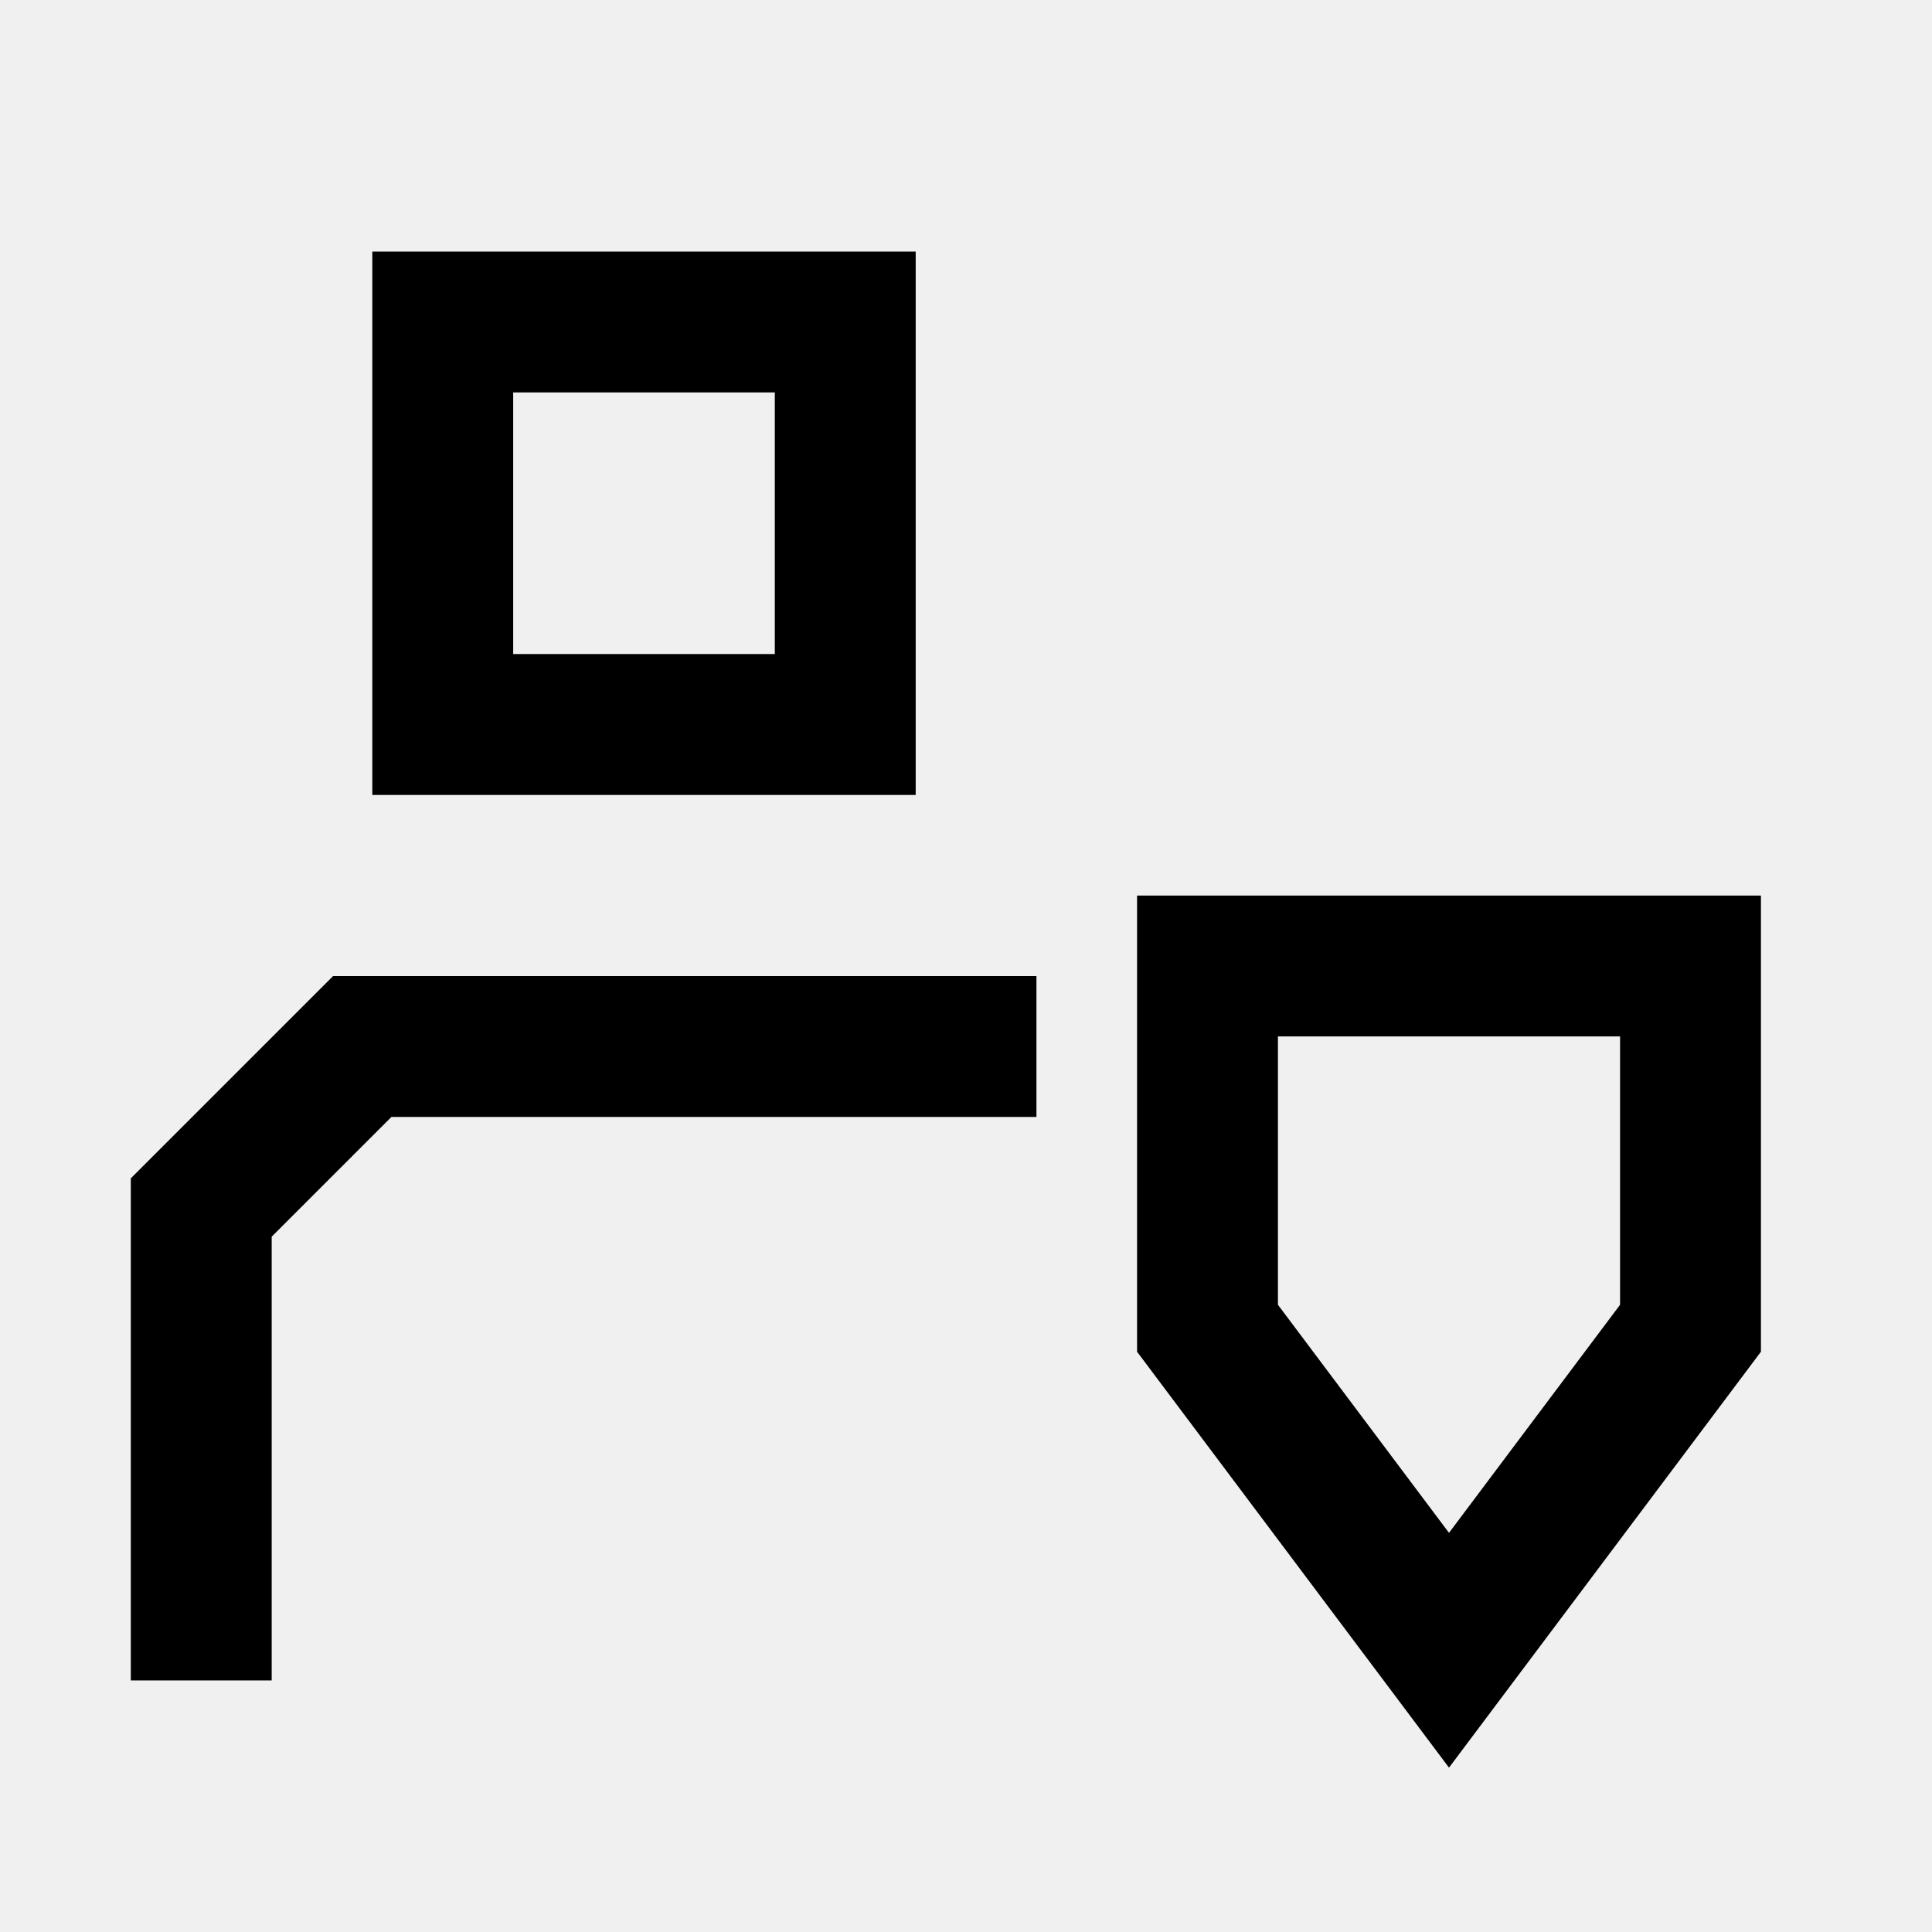
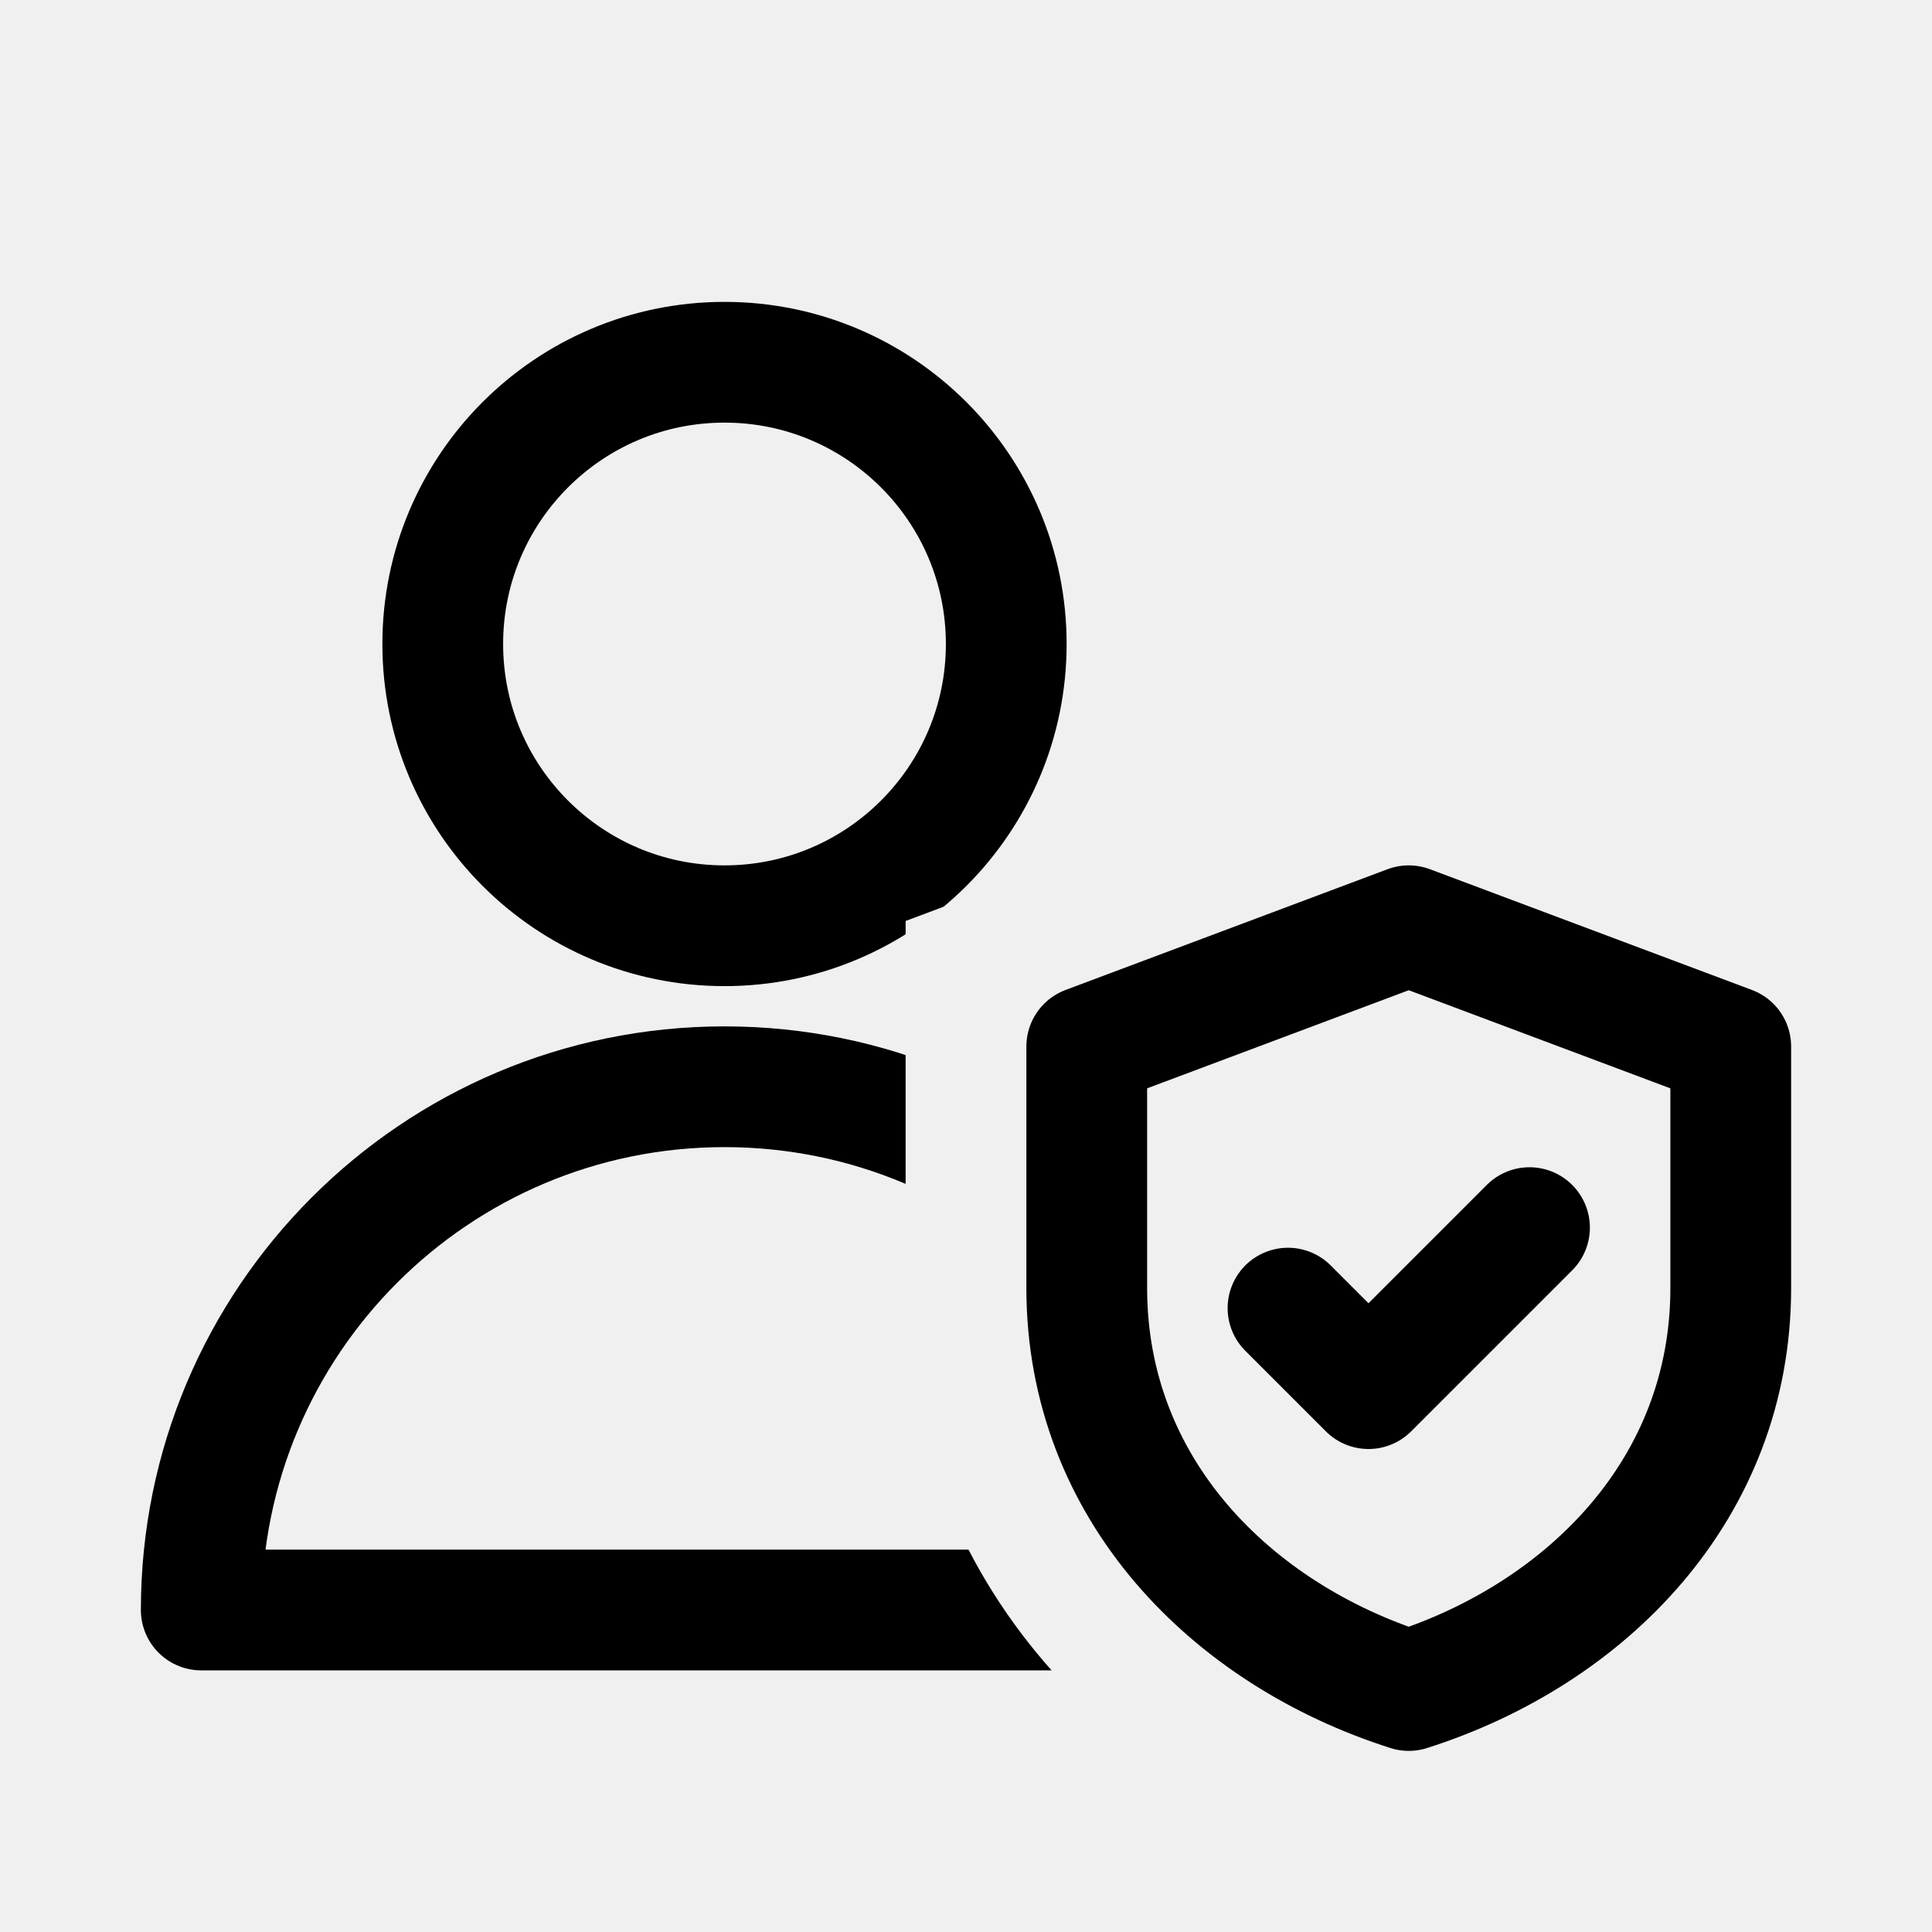
- <svg xmlns="http://www.w3.org/2000/svg" viewBox="0 0 24 24" fill="none" stroke="#000" stroke-width="1.75" stroke-linecap="square" stroke-linejoin="miter">
-   <path d="M5.5 4H10.5V9H5.5ZM2.5 20V15L4.5 13H12M15 12H21V16.5L18 20.5L15 16.5Z" />
+ <svg xmlns="http://www.w3.org/2000/svg" viewBox="0 0 24 24" width="24" height="24">
+   <defs>
+     <mask id="d" maskUnits="userSpaceOnUse" x="0" y="0" width="24" height="24">
+       <rect width="24" height="24" fill="#fff" />
+       <path d="M17.5 11.5l4 1.5v3c0 2.5-1.8 4.3-4 5-2.2-.7-4-2.5-4-5v-3Z" fill="#000" stroke="#000" stroke-width="4.5" />
+     </mask>
+   </defs>
+   <g mask="url(#d)" fill="none" stroke="#000" stroke-width="1.5" stroke-linecap="round" stroke-linejoin="round">
+     <circle cx="9" cy="8" r="3.5" />
+     <path d="M2.5 20a6.5 6.5 0 0 1 13 0Z" />
+   </g>
+   <g fill="none" stroke="#000" stroke-width="1.5" stroke-linecap="round" stroke-linejoin="round">
+     <path d="M17.5 11.5l4 1.5v3c0 2.5-1.8 4.3-4 5-2.2-.7-4-2.5-4-5v-3Z" />
+   </g>
+   <g fill="none" stroke="#000" stroke-width="1.5" stroke-linecap="round" stroke-linejoin="round">
+     <path d="M16 16.25l1 1 2-2" />
+   </g>
</svg>
